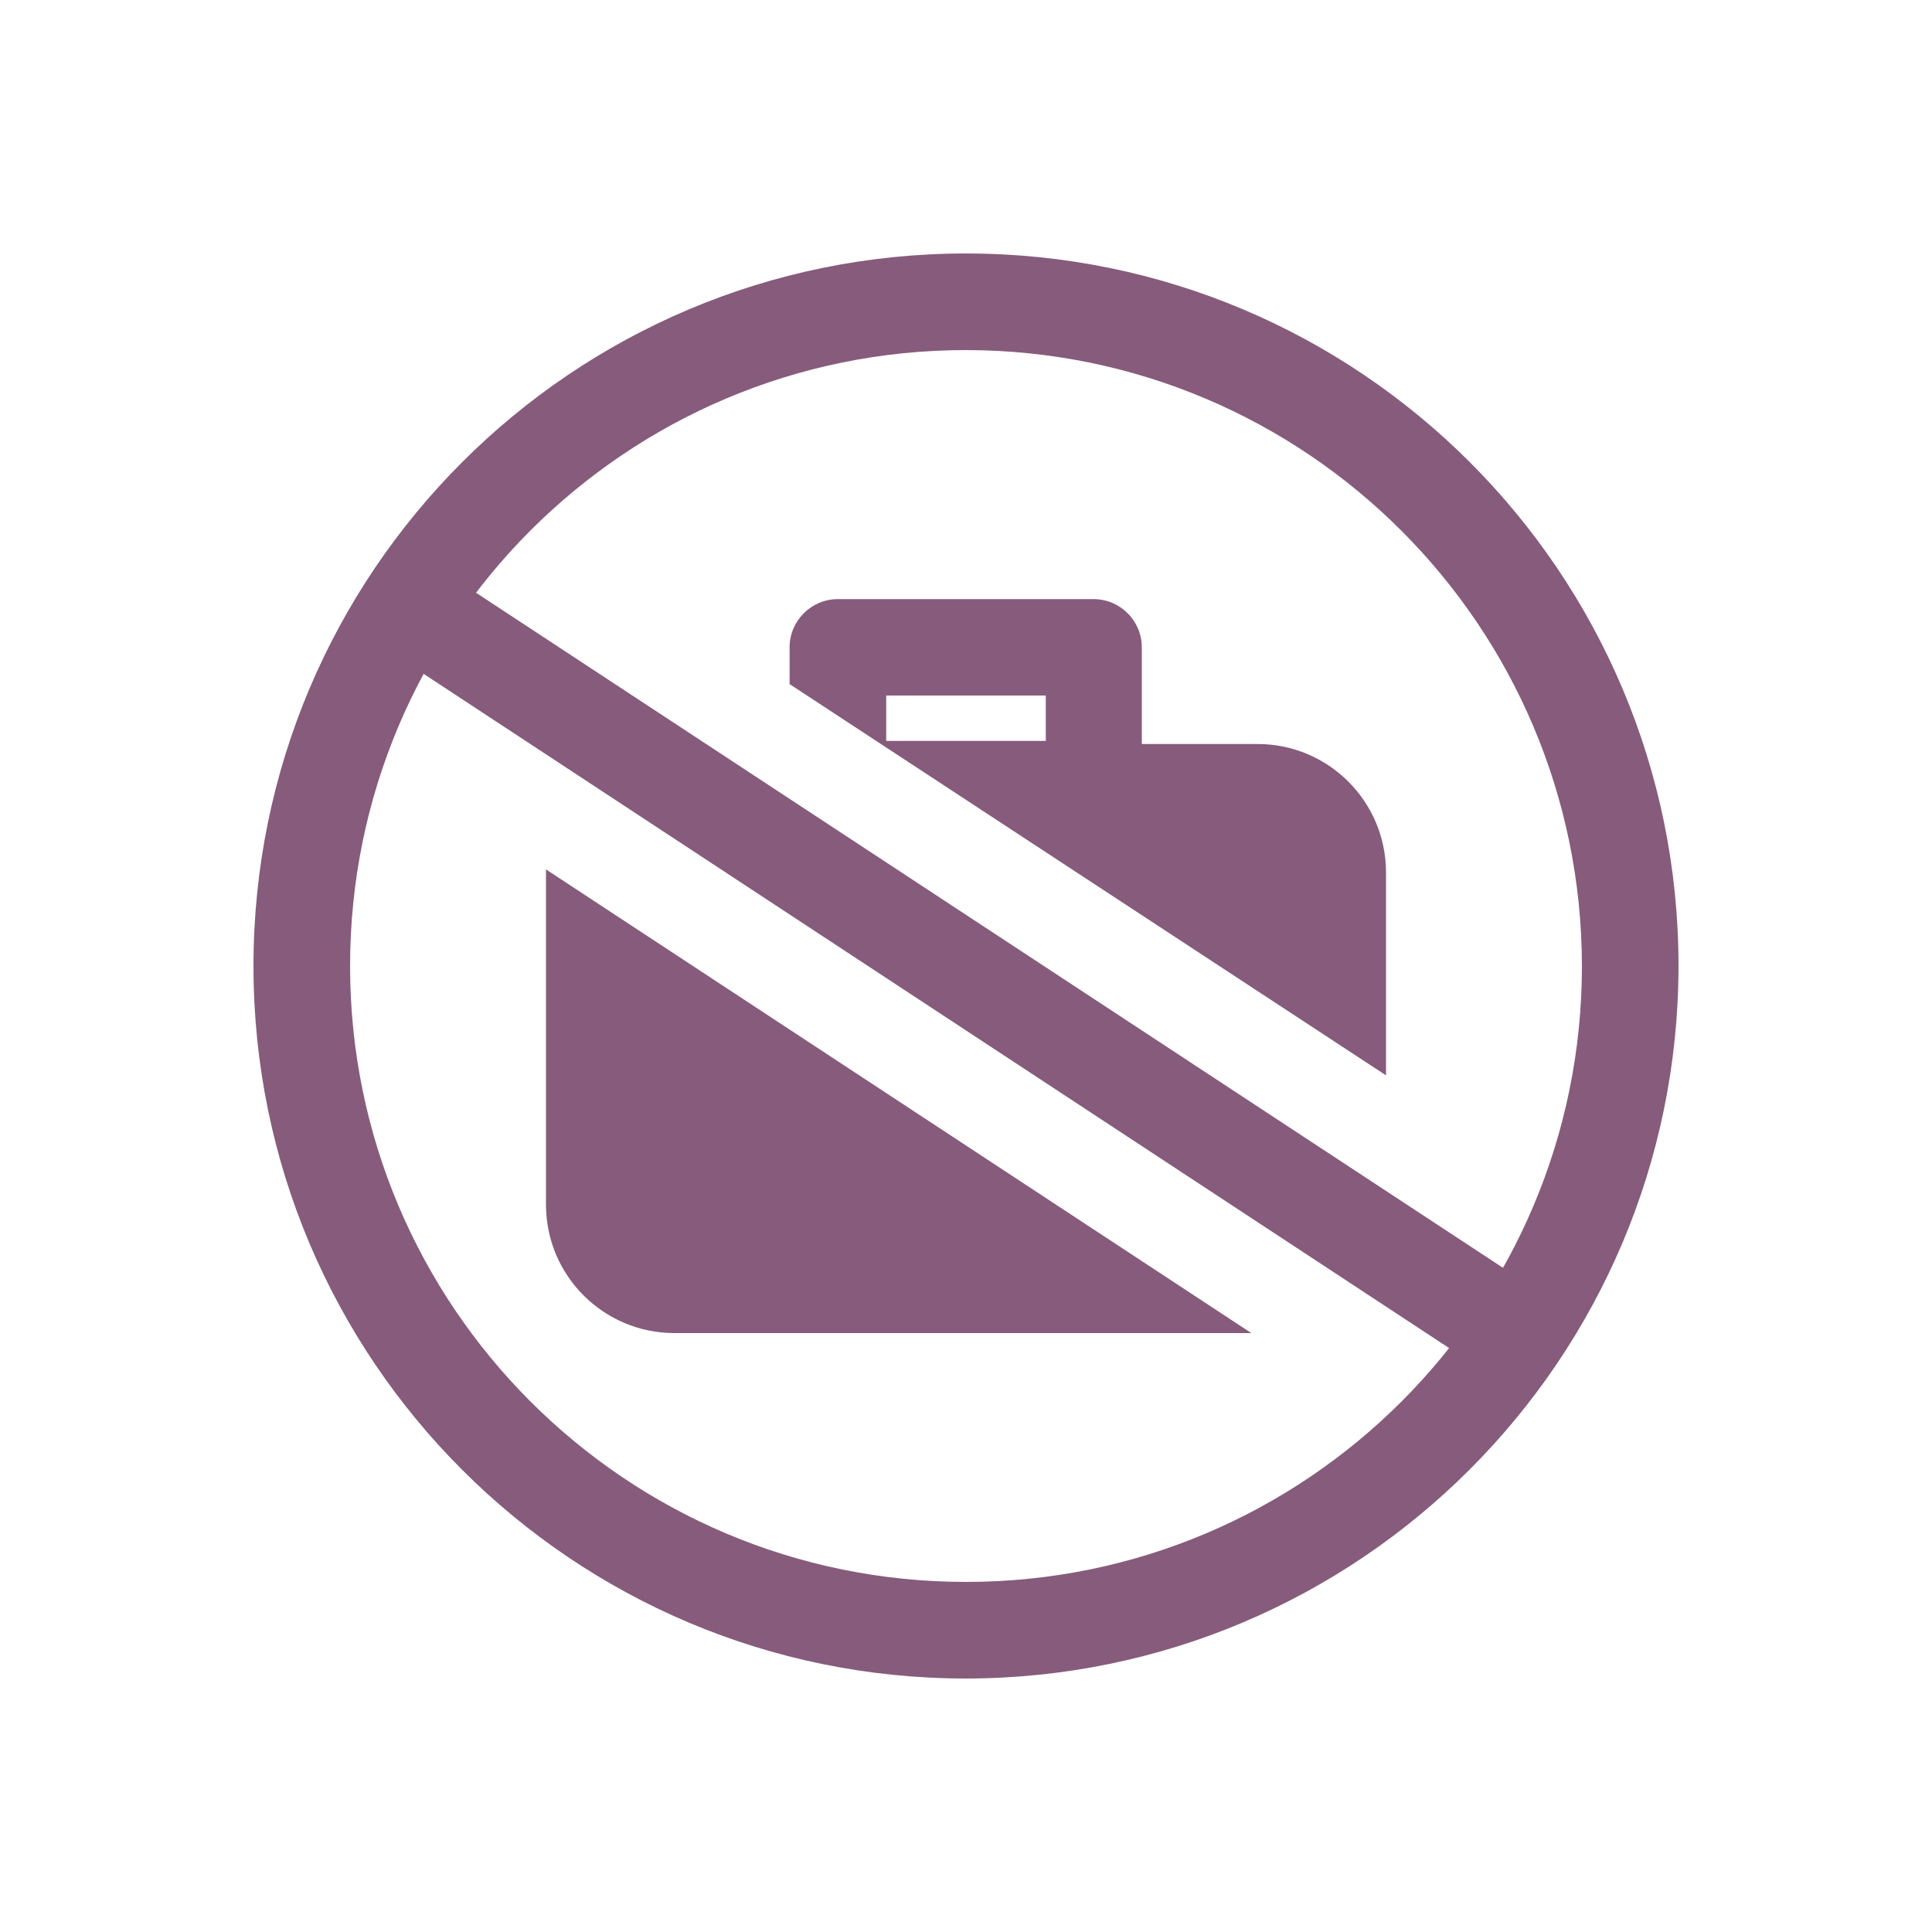
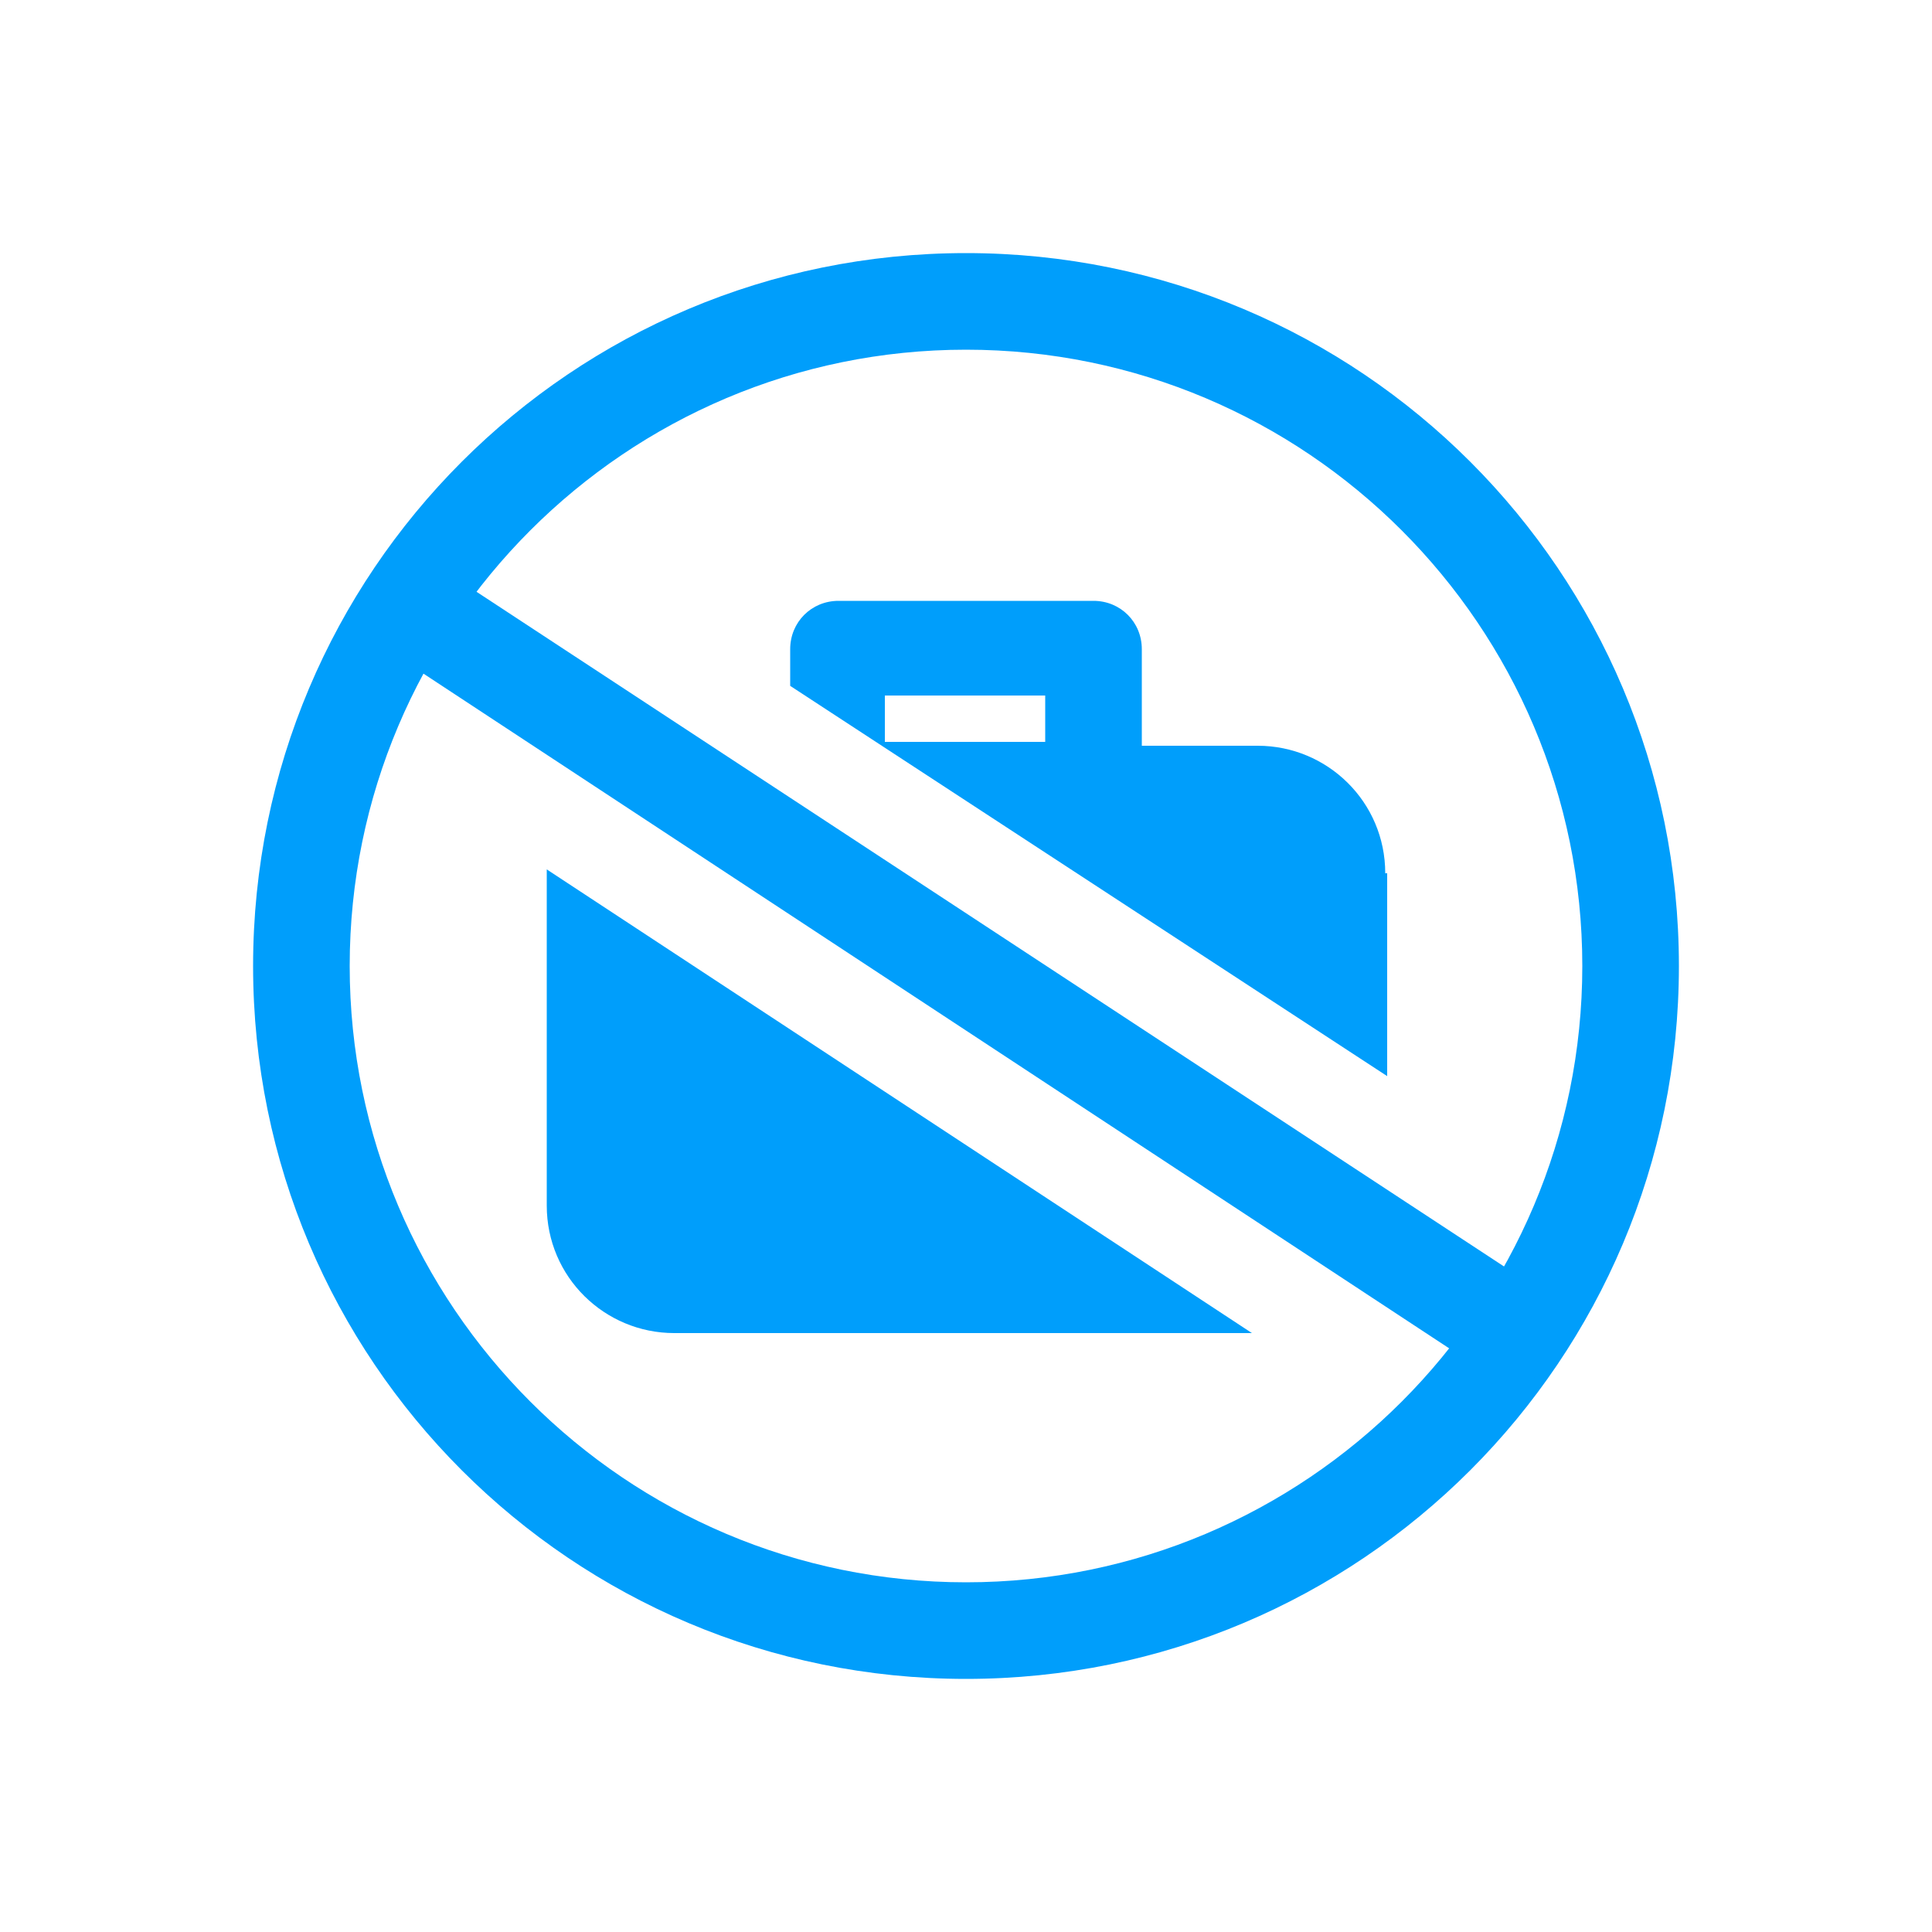
- <svg xmlns="http://www.w3.org/2000/svg" viewBox="0 0 100 100">
-   <g id="Small_Unemployement" data-name="Small Unemployement">
-     <path d="M50,86.88A36.88,36.88,0,1,1,86.88,50,36.92,36.92,0,0,1,50,86.88Zm0-68.76A31.88,31.88,0,1,0,81.88,50,31.91,31.91,0,0,0,50,18.12Z" fill="#875b7b" />
+ <svg xmlns="http://www.w3.org/2000/svg" version="1.1" id="Layer_1" x="0px" y="0px" viewBox="0 0 100 100" style="enable-background:new 0 0 100 100;" xml:space="preserve">
+   <style type="text/css">
+ 	.st0{fill:#009EFB;}
+ </style>
+   <g id="Small_Unemployement">
+     <path class="st0" d="M50,86.9c-20.4,0-36.9-16.5-36.9-36.9c0-20.4,16.5-36.9,36.9-36.9c20.4,0,36.9,16.5,36.9,36.9c0,0,0,0,0,0   C86.9,70.4,70.4,86.9,50,86.9z M50,18.1c-17.6,0-31.9,14.3-31.9,31.9S32.4,81.9,50,81.9S81.9,67.6,81.9,50   C81.9,32.4,67.6,18.1,50,18.1z" />
    <g>
-       <path d="M71.74,45.15a6.65,6.65,0,0,0-6.64-6.64h-6v-5a2.5,2.5,0,0,0-2.5-2.5H43.37a2.5,2.5,0,0,0-2.5,2.5v1.9L71.74,55.66Zm-17.61-6.8H45.87V36h8.26Z" fill="#875b7b" />
-       <path d="M28.26,45.15V62.39A6.65,6.65,0,0,0,34.9,69H64.77L28.26,45Z" fill="#875b7b" />
+       <path class="st0" d="M71.7,45.2c0-3.7-3-6.6-6.6-6.6h-6v-5c0-1.4-1.1-2.5-2.5-2.5H43.4c-1.4,0-2.5,1.1-2.5,2.5v1.9l30.9,20.2V45.2    z M54.1,38.4h-8.3V36h8.3V38.4z" />
+       <path class="st0" d="M28.3,45.2v17.2c0,3.7,3,6.6,6.6,6.6h29.9L28.3,45V45.2z" />
    </g>
-     <path d="M78.42,71.53a2.46,2.46,0,0,1-1.37-.41L20.59,34a2.5,2.5,0,0,1,2.74-4.18L79.8,66.94a2.5,2.5,0,0,1-1.38,4.59Z" fill="#875b7b" />
+     <path class="st0" d="M78.4,71.5c-0.5,0-1-0.1-1.4-0.4L20.6,34c-1.1-0.8-1.4-2.3-0.6-3.5c0.8-1.1,2.2-1.4,3.4-0.7l56.5,37.1   c1.2,0.8,1.5,2.3,0.7,3.5C80.1,71.1,79.3,71.5,78.4,71.5z" />
  </g>
</svg>
